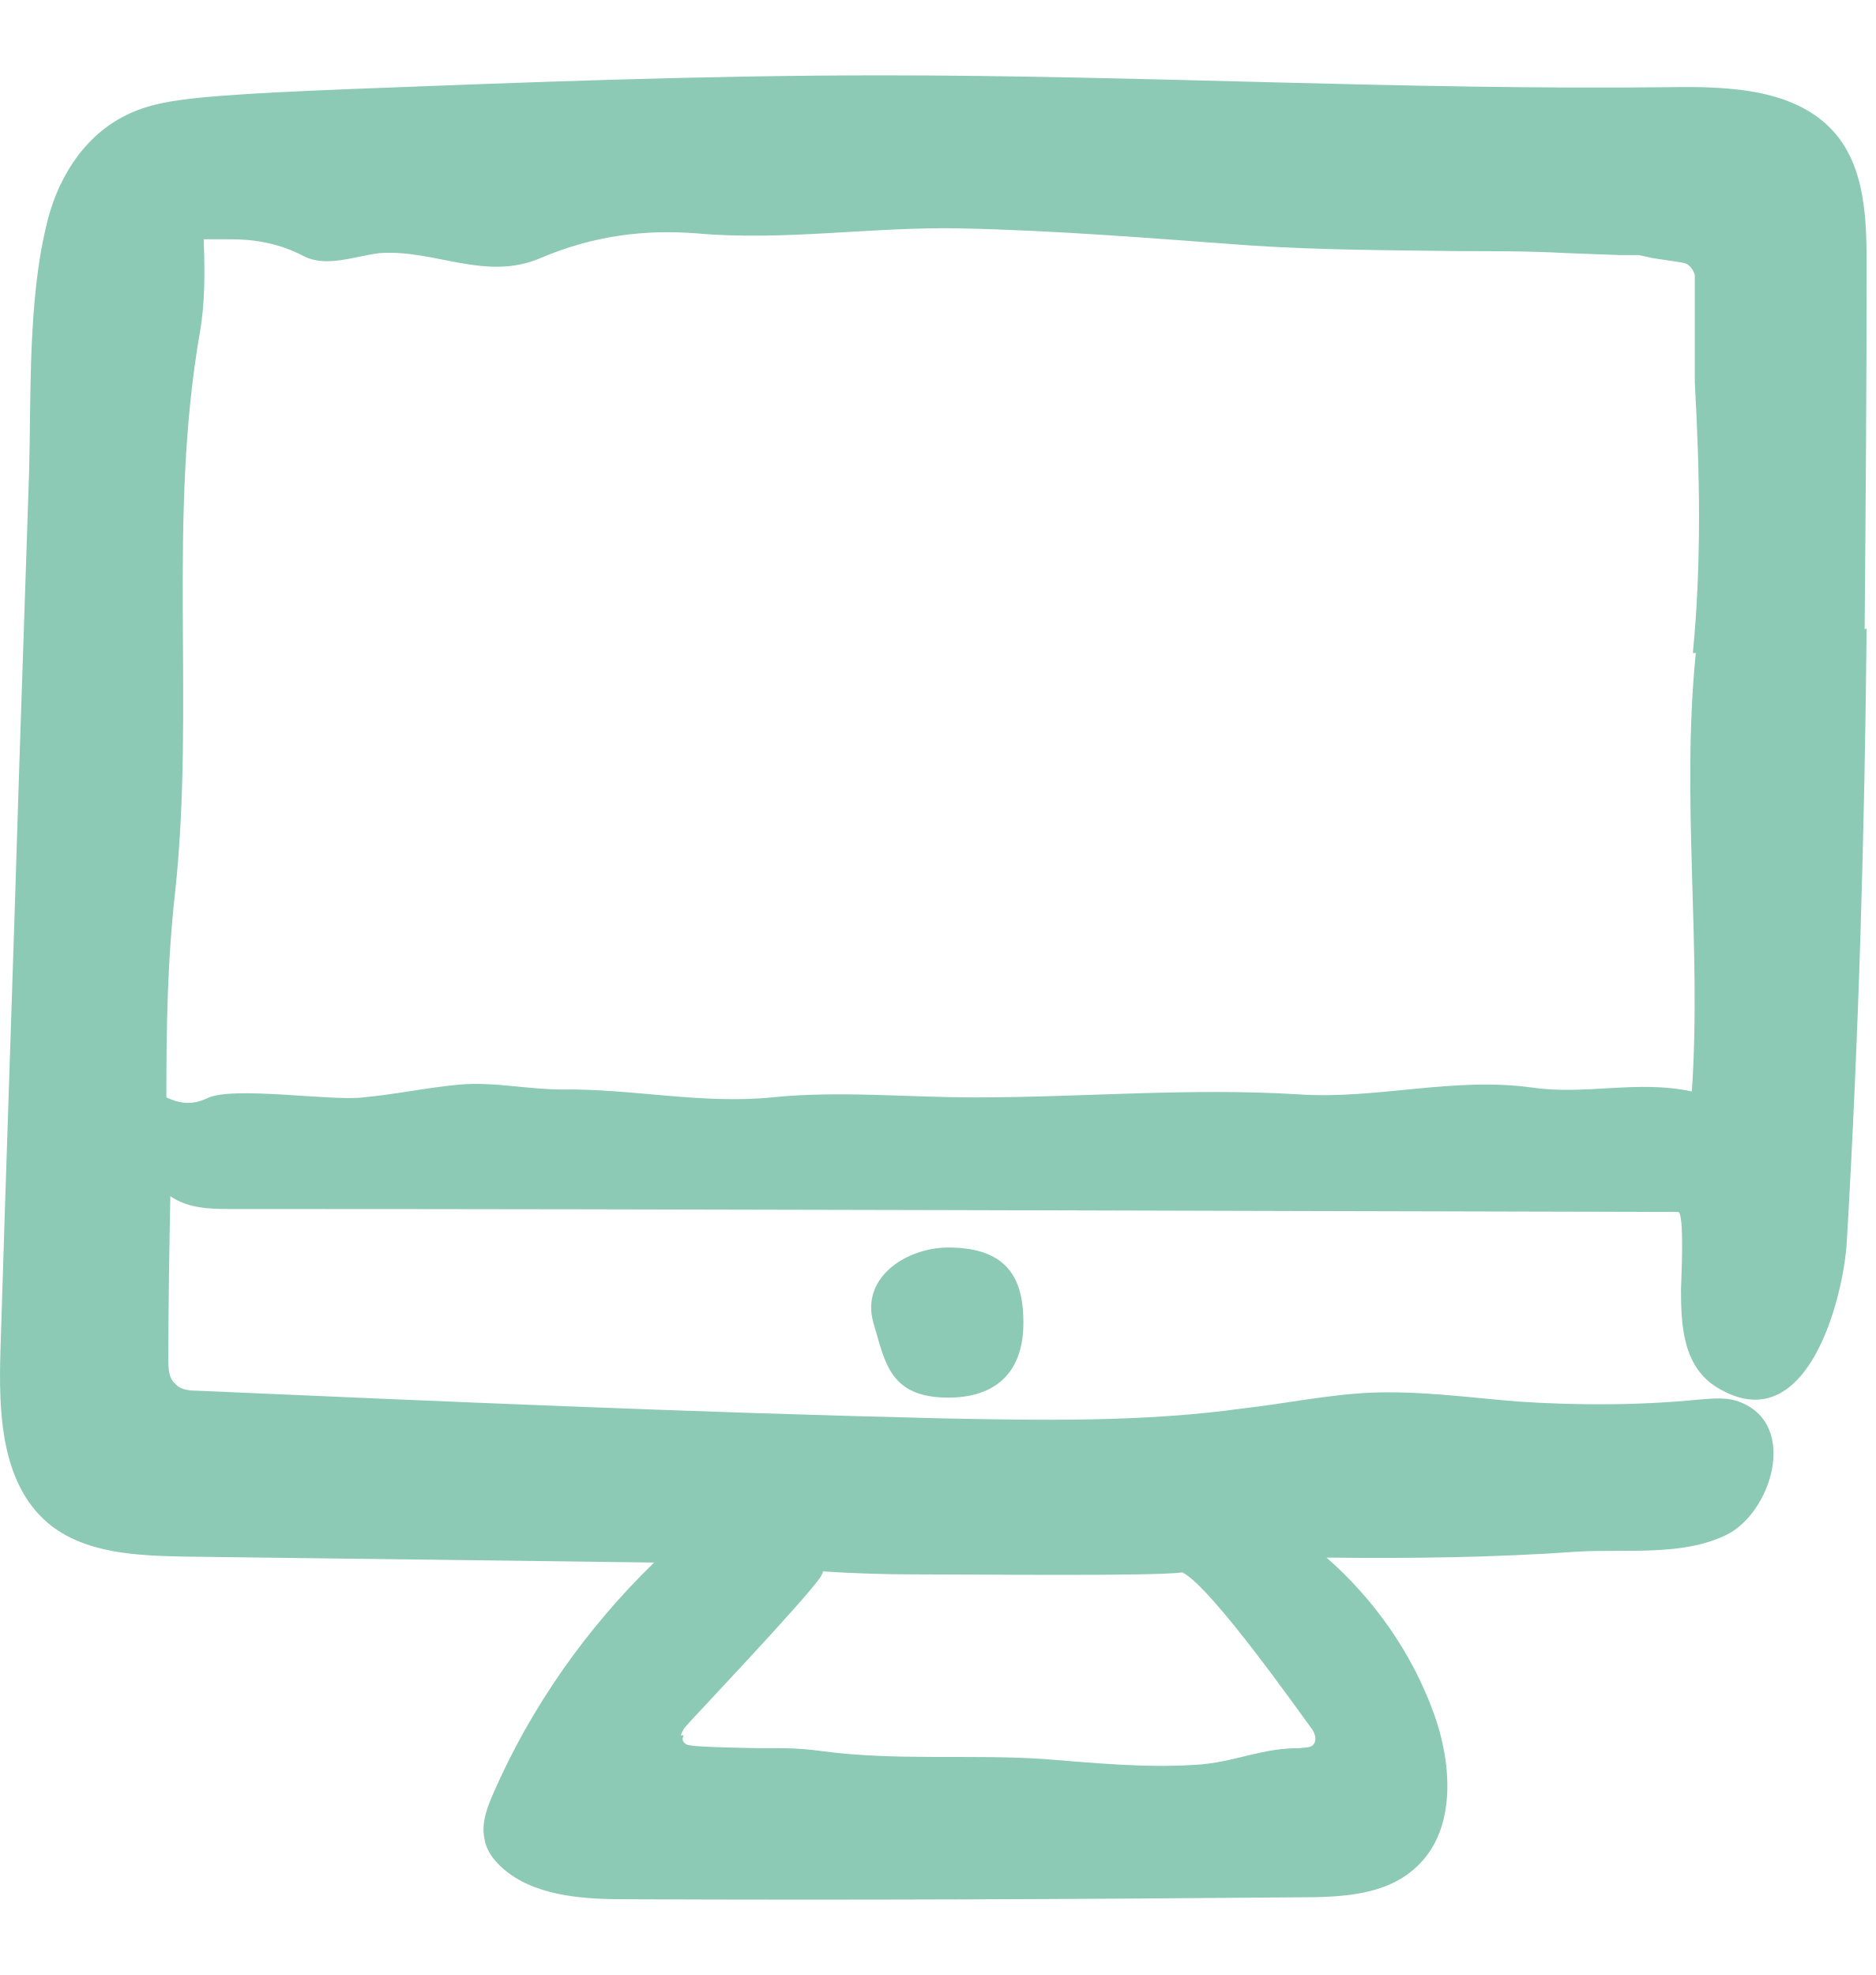
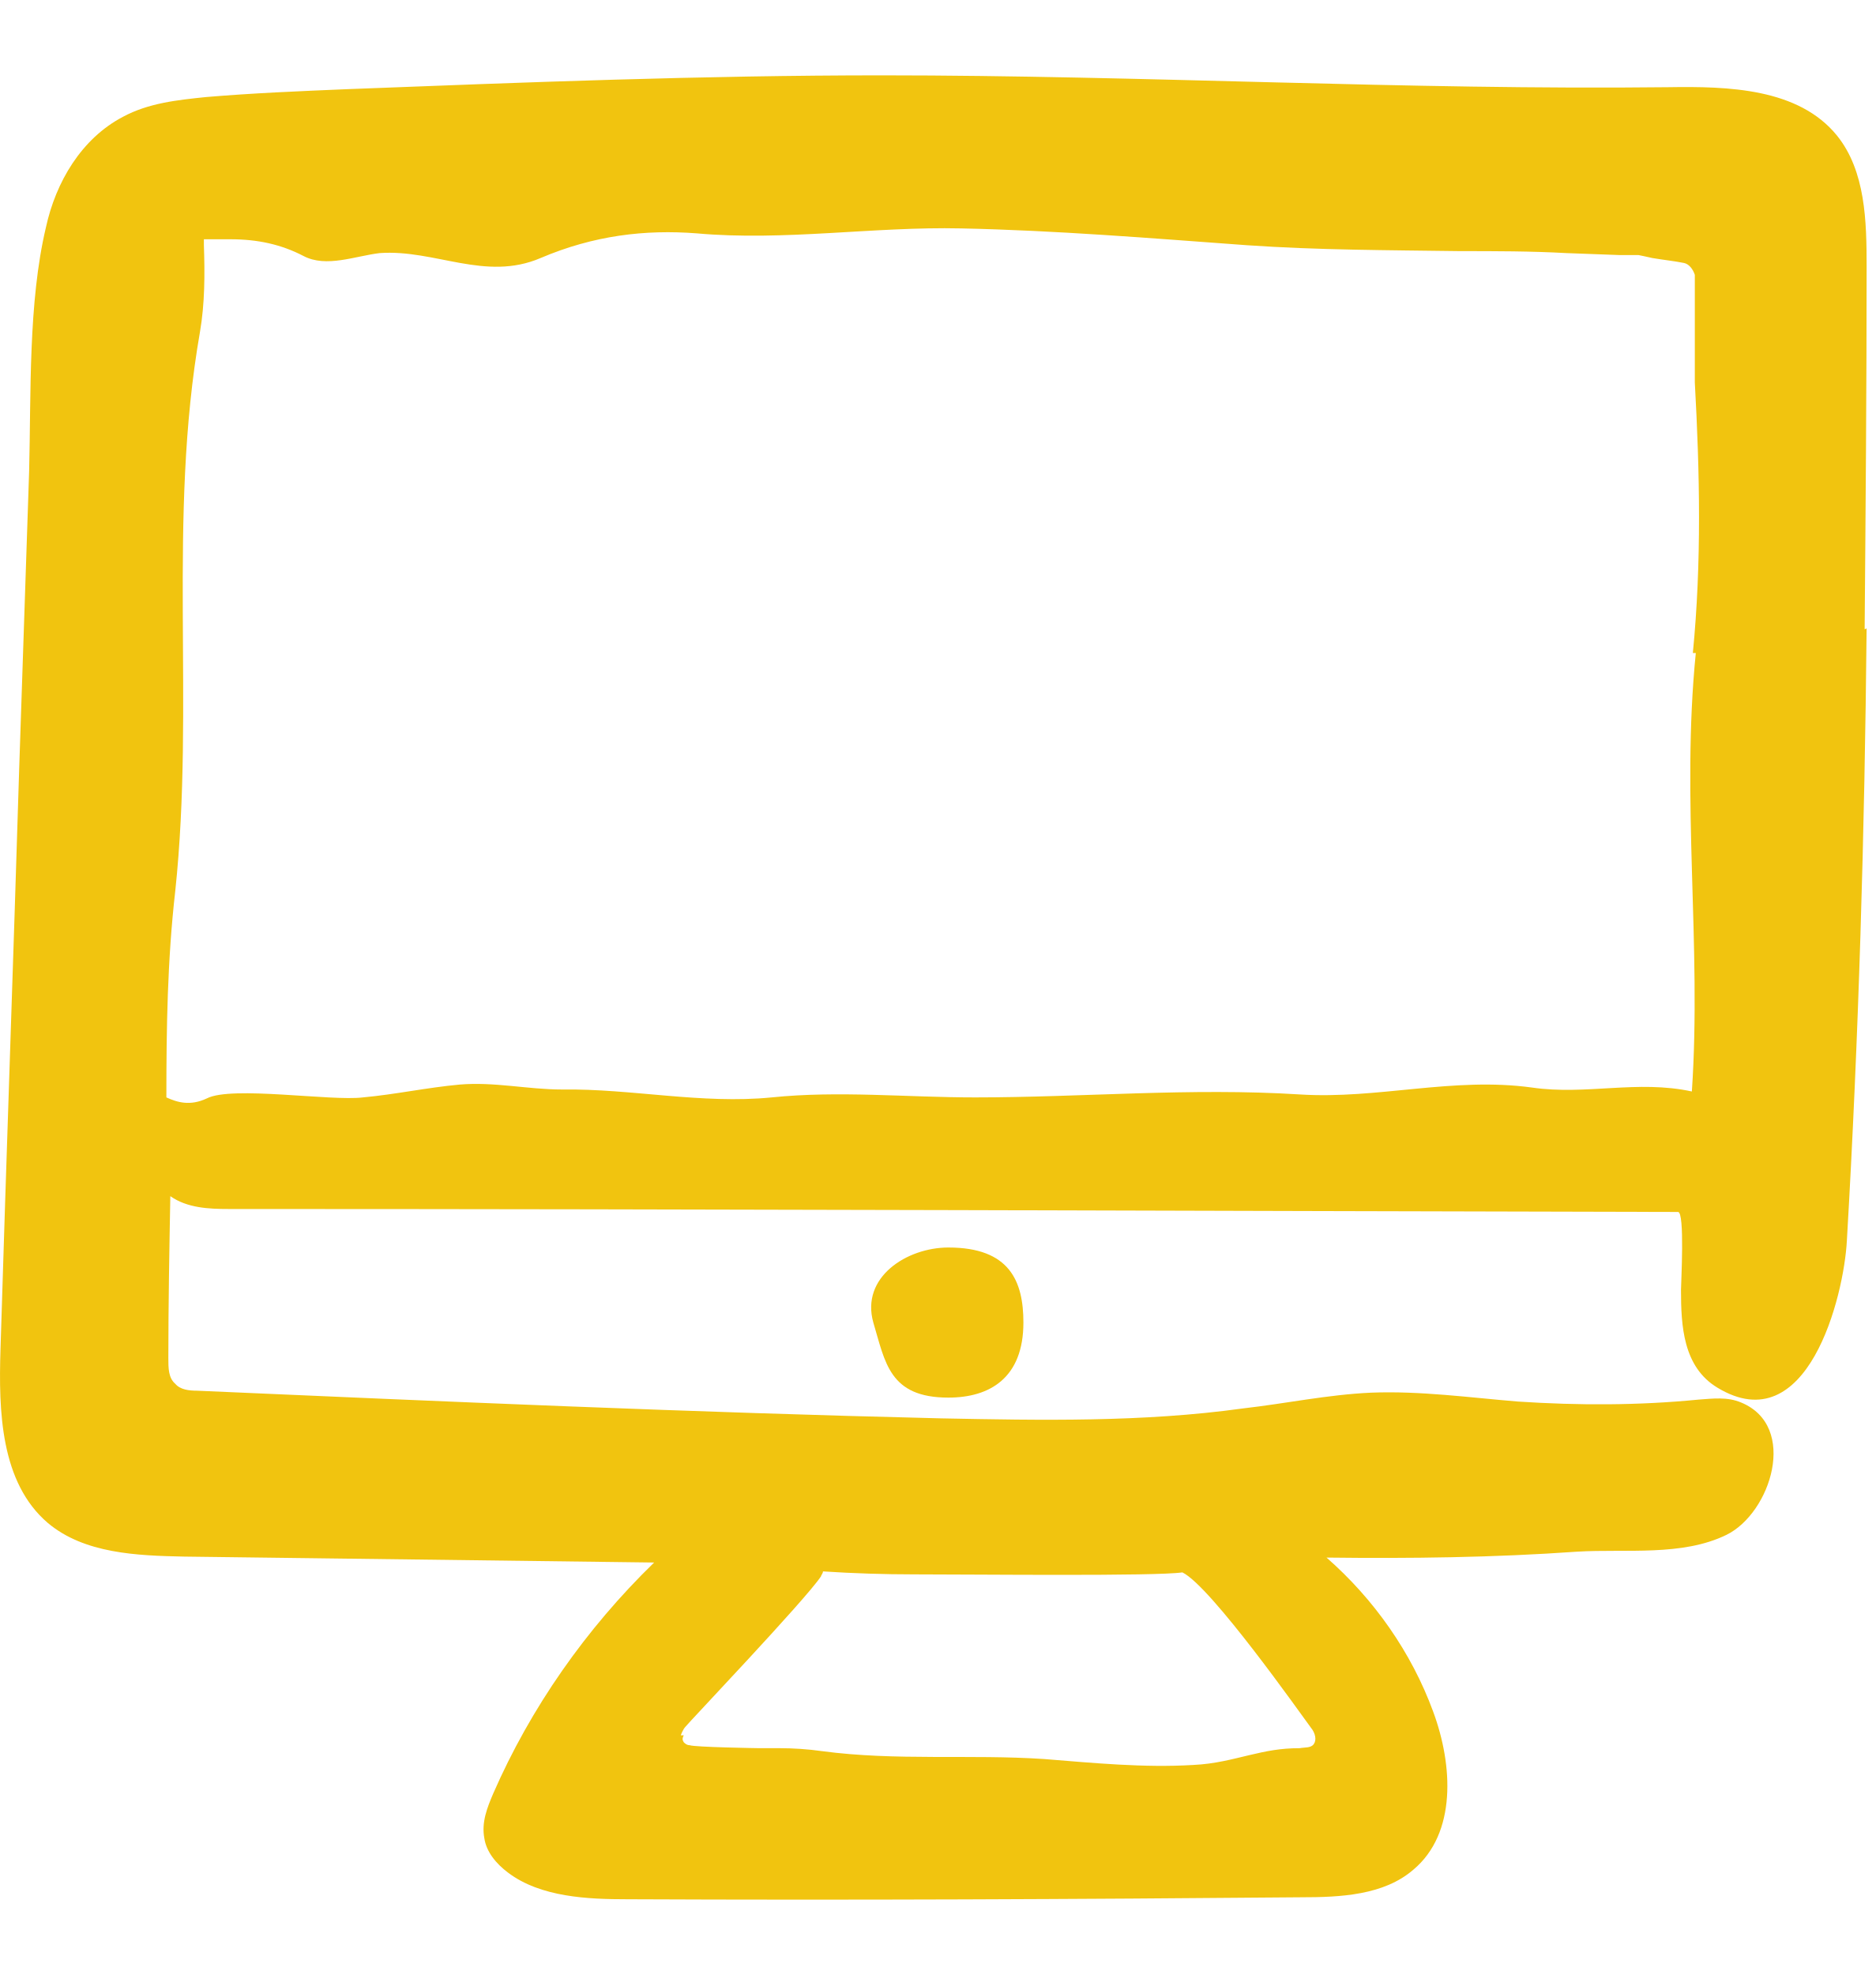
<svg xmlns="http://www.w3.org/2000/svg" width="19" height="20" viewBox="0 0 19 20" fill="none">
  <g id="Localization">
-     <path id="Vector" d="M18.885 6.373C18.895 5.153 18.905 3.923 18.905 2.703C18.905 2.243 18.895 1.733 18.605 1.373C18.215 0.893 17.505 0.873 16.895 0.883C14.245 0.913 11.585 0.763 8.935 0.763C7.125 0.763 5.325 0.833 3.515 0.903C3.035 0.923 2.555 0.943 2.085 0.983C1.795 1.013 1.505 1.043 1.245 1.183C0.825 1.403 0.565 1.843 0.465 2.303C0.285 3.063 0.315 3.983 0.295 4.773L0.195 7.763C0.135 9.733 0.065 11.693 0.005 13.663C-0.015 14.293 0.005 15.013 0.485 15.423C0.855 15.733 1.385 15.753 1.865 15.763C3.455 15.783 5.035 15.803 6.625 15.823C5.935 16.493 5.375 17.293 4.995 18.163C4.935 18.303 4.875 18.453 4.905 18.613C4.925 18.753 5.025 18.873 5.145 18.963C5.475 19.213 5.955 19.233 6.355 19.233C8.625 19.243 10.895 19.233 13.175 19.213C13.575 19.213 14.015 19.193 14.315 18.933C14.755 18.563 14.715 17.873 14.515 17.333C14.295 16.733 13.915 16.193 13.435 15.773C14.285 15.783 15.125 15.773 15.975 15.713C16.465 15.683 17.035 15.763 17.485 15.543C17.935 15.323 18.215 14.443 17.635 14.203C17.495 14.143 17.345 14.163 17.205 14.173C16.595 14.233 15.985 14.233 15.375 14.193C14.885 14.153 14.385 14.083 13.885 14.103C13.445 14.123 13.025 14.213 12.585 14.263C11.575 14.403 10.545 14.383 9.525 14.363C7.015 14.303 4.505 14.193 1.995 14.083C1.915 14.083 1.825 14.073 1.775 14.013C1.705 13.953 1.705 13.853 1.705 13.753C1.705 13.203 1.715 12.663 1.725 12.113C1.895 12.233 2.115 12.243 2.315 12.243C7.205 12.243 12.105 12.263 16.995 12.273C17.065 12.273 17.025 12.993 17.025 13.063C17.025 13.423 17.045 13.843 17.395 14.053C18.305 14.603 18.675 13.133 18.705 12.563C18.825 10.503 18.885 8.433 18.905 6.363L18.885 6.373ZM6.895 17.573C6.895 17.573 6.915 17.513 6.945 17.483C6.965 17.453 8.155 16.203 8.315 15.963C8.315 15.953 8.335 15.933 8.335 15.913C8.645 15.933 8.955 15.943 9.255 15.943C9.895 15.943 11.705 15.963 11.975 15.923C12.265 16.063 13.185 17.373 13.275 17.493C13.325 17.553 13.335 17.623 13.305 17.663C13.275 17.703 13.215 17.693 13.165 17.703C12.965 17.703 12.825 17.733 12.655 17.773C12.485 17.813 12.305 17.863 12.085 17.873C11.585 17.903 11.075 17.853 10.575 17.813C9.825 17.763 9.075 17.833 8.325 17.733C8.185 17.713 8.035 17.703 7.895 17.703H7.685C7.685 17.703 7.035 17.693 6.985 17.673C6.955 17.673 6.935 17.653 6.925 17.643C6.915 17.623 6.905 17.613 6.925 17.573H6.895ZM17.175 6.613C17.025 8.103 17.235 9.573 17.135 11.053C16.585 10.933 16.065 11.093 15.515 11.013C14.715 10.903 13.955 11.133 13.165 11.083C12.055 11.013 10.965 11.113 9.875 11.113C9.185 11.113 8.495 11.043 7.815 11.113C7.105 11.183 6.395 11.023 5.695 11.033C5.345 11.033 5.005 10.953 4.655 10.983C4.325 11.013 4.005 11.083 3.675 11.113C3.355 11.153 2.345 10.993 2.095 11.123C1.925 11.203 1.795 11.163 1.685 11.113C1.685 10.413 1.695 9.723 1.775 9.023C1.975 7.133 1.695 5.253 2.025 3.363C2.075 3.073 2.075 2.773 2.065 2.483V2.423C2.155 2.423 2.245 2.423 2.335 2.423C2.605 2.423 2.845 2.473 3.075 2.593C3.305 2.713 3.595 2.593 3.845 2.563C4.405 2.523 4.915 2.853 5.475 2.613C6.015 2.383 6.535 2.323 7.055 2.363C7.945 2.443 8.845 2.293 9.735 2.313C10.695 2.333 11.665 2.413 12.625 2.483C13.345 2.533 14.065 2.533 14.785 2.543C15.145 2.543 15.505 2.543 15.865 2.563L16.405 2.583H16.475H16.515H16.595C16.595 2.583 16.695 2.603 16.735 2.613C16.855 2.633 16.955 2.643 17.055 2.663C17.105 2.673 17.145 2.723 17.165 2.783C17.165 2.843 17.165 2.903 17.165 2.953C17.165 3.063 17.165 3.173 17.165 3.283V3.363V3.533V3.873C17.215 4.783 17.235 5.693 17.145 6.613H17.175Z" fill="#8CCAB6" />
-     <path id="Vector_2" d="M8.845 13.393C8.965 13.793 9.005 14.153 9.605 14.153C10.025 14.153 10.365 13.953 10.365 13.393C10.365 12.973 10.225 12.633 9.605 12.633C9.185 12.633 8.715 12.933 8.845 13.393Z" fill="#8CCAB6" />
+     <path id="Vector" d="M18.885 6.373C18.895 5.153 18.905 3.923 18.905 2.703C18.905 2.243 18.895 1.733 18.605 1.373C18.215 0.893 17.505 0.873 16.895 0.883C14.245 0.913 11.585 0.763 8.935 0.763C7.125 0.763 5.325 0.833 3.515 0.903C3.035 0.923 2.555 0.943 2.085 0.983C1.795 1.013 1.505 1.043 1.245 1.183C0.825 1.403 0.565 1.843 0.465 2.303C0.285 3.063 0.315 3.983 0.295 4.773L0.195 7.763C0.135 9.733 0.065 11.693 0.005 13.663C-0.015 14.293 0.005 15.013 0.485 15.423C0.855 15.733 1.385 15.753 1.865 15.763C3.455 15.783 5.035 15.803 6.625 15.823C5.935 16.493 5.375 17.293 4.995 18.163C4.935 18.303 4.875 18.453 4.905 18.613C4.925 18.753 5.025 18.873 5.145 18.963C5.475 19.213 5.955 19.233 6.355 19.233C8.625 19.243 10.895 19.233 13.175 19.213C13.575 19.213 14.015 19.193 14.315 18.933C14.755 18.563 14.715 17.873 14.515 17.333C14.295 16.733 13.915 16.193 13.435 15.773C14.285 15.783 15.125 15.773 15.975 15.713C16.465 15.683 17.035 15.763 17.485 15.543C17.935 15.323 18.215 14.443 17.635 14.203C17.495 14.143 17.345 14.163 17.205 14.173C16.595 14.233 15.985 14.233 15.375 14.193C14.885 14.153 14.385 14.083 13.885 14.103C13.445 14.123 13.025 14.213 12.585 14.263C11.575 14.403 10.545 14.383 9.525 14.363C7.015 14.303 4.505 14.193 1.995 14.083C1.915 14.083 1.825 14.073 1.775 14.013C1.705 13.953 1.705 13.853 1.705 13.753C1.705 13.203 1.715 12.663 1.725 12.113C1.895 12.233 2.115 12.243 2.315 12.243C7.205 12.243 12.105 12.263 16.995 12.273C17.065 12.273 17.025 12.993 17.025 13.063C17.025 13.423 17.045 13.843 17.395 14.053C18.305 14.603 18.675 13.133 18.705 12.563C18.825 10.503 18.885 8.433 18.905 6.363L18.885 6.373ZM6.895 17.573C6.895 17.573 6.915 17.513 6.945 17.483C6.965 17.453 8.155 16.203 8.315 15.963C8.315 15.953 8.335 15.933 8.335 15.913C8.645 15.933 8.955 15.943 9.255 15.943C9.895 15.943 11.705 15.963 11.975 15.923C12.265 16.063 13.185 17.373 13.275 17.493C13.325 17.553 13.335 17.623 13.305 17.663C13.275 17.703 13.215 17.693 13.165 17.703C12.965 17.703 12.825 17.733 12.655 17.773C12.485 17.813 12.305 17.863 12.085 17.873C11.585 17.903 11.075 17.853 10.575 17.813C9.825 17.763 9.075 17.833 8.325 17.733C8.185 17.713 8.035 17.703 7.895 17.703H7.685C7.685 17.703 7.035 17.693 6.985 17.673C6.955 17.673 6.935 17.653 6.925 17.643C6.915 17.623 6.905 17.613 6.925 17.573H6.895ZM17.175 6.613C17.025 8.103 17.235 9.573 17.135 11.053C16.585 10.933 16.065 11.093 15.515 11.013C14.715 10.903 13.955 11.133 13.165 11.083C12.055 11.013 10.965 11.113 9.875 11.113C9.185 11.113 8.495 11.043 7.815 11.113C7.105 11.183 6.395 11.023 5.695 11.033C5.345 11.033 5.005 10.953 4.655 10.983C4.325 11.013 4.005 11.083 3.675 11.113C3.355 11.153 2.345 10.993 2.095 11.123C1.925 11.203 1.795 11.163 1.685 11.113C1.685 10.413 1.695 9.723 1.775 9.023C1.975 7.133 1.695 5.253 2.025 3.363C2.075 3.073 2.075 2.773 2.065 2.483V2.423C2.155 2.423 2.245 2.423 2.335 2.423C2.605 2.423 2.845 2.473 3.075 2.593C3.305 2.713 3.595 2.593 3.845 2.563C4.405 2.523 4.915 2.853 5.475 2.613C6.015 2.383 6.535 2.323 7.055 2.363C7.945 2.443 8.845 2.293 9.735 2.313C10.695 2.333 11.665 2.413 12.625 2.483C13.345 2.533 14.065 2.533 14.785 2.543C15.145 2.543 15.505 2.543 15.865 2.563L16.405 2.583H16.475H16.515H16.595C16.595 2.583 16.695 2.603 16.735 2.613C16.855 2.633 16.955 2.643 17.055 2.663C17.105 2.673 17.145 2.723 17.165 2.783C17.165 2.843 17.165 2.903 17.165 2.953C17.165 3.063 17.165 3.173 17.165 3.283V3.363V3.533V3.873C17.215 4.783 17.235 5.693 17.145 6.613H17.175Z" fill="#F1C40F" />
+     <path id="Vector_2" d="M8.845 13.393C8.965 13.793 9.005 14.153 9.605 14.153C10.025 14.153 10.365 13.953 10.365 13.393C10.365 12.973 10.225 12.633 9.605 12.633C9.185 12.633 8.715 12.933 8.845 13.393Z" fill="#F1C40F" />
  </g>
</svg>
